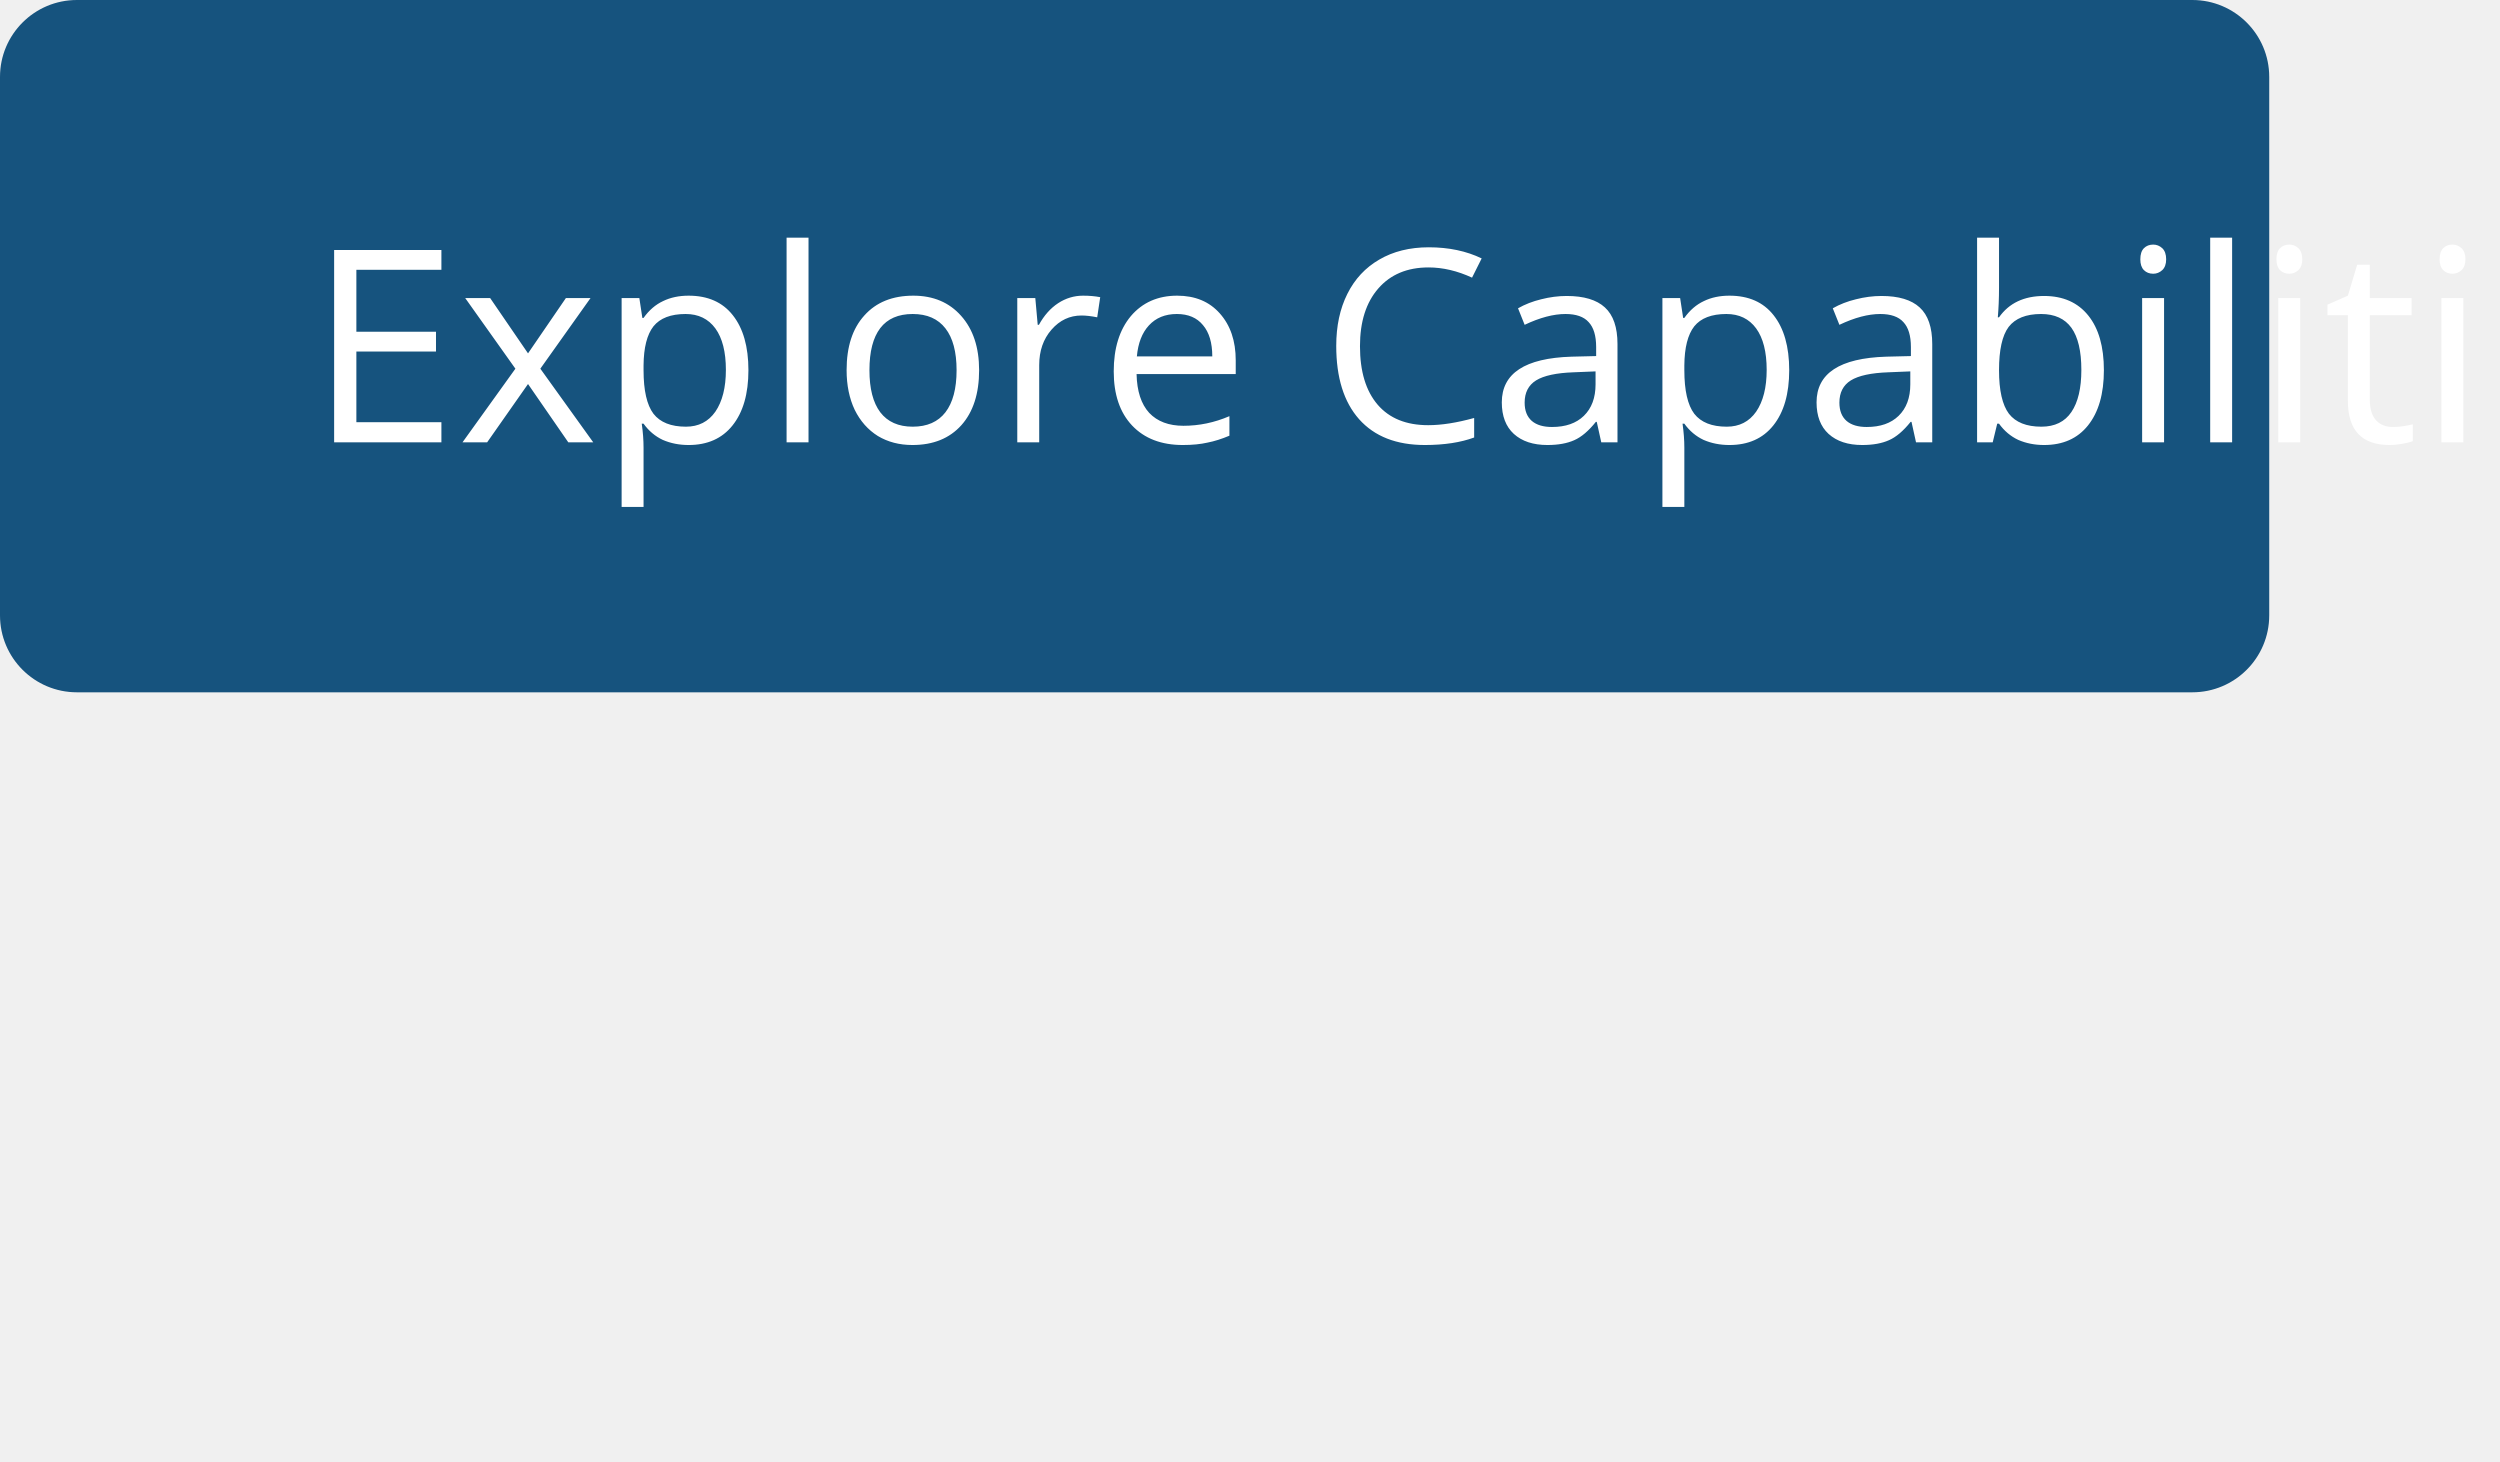
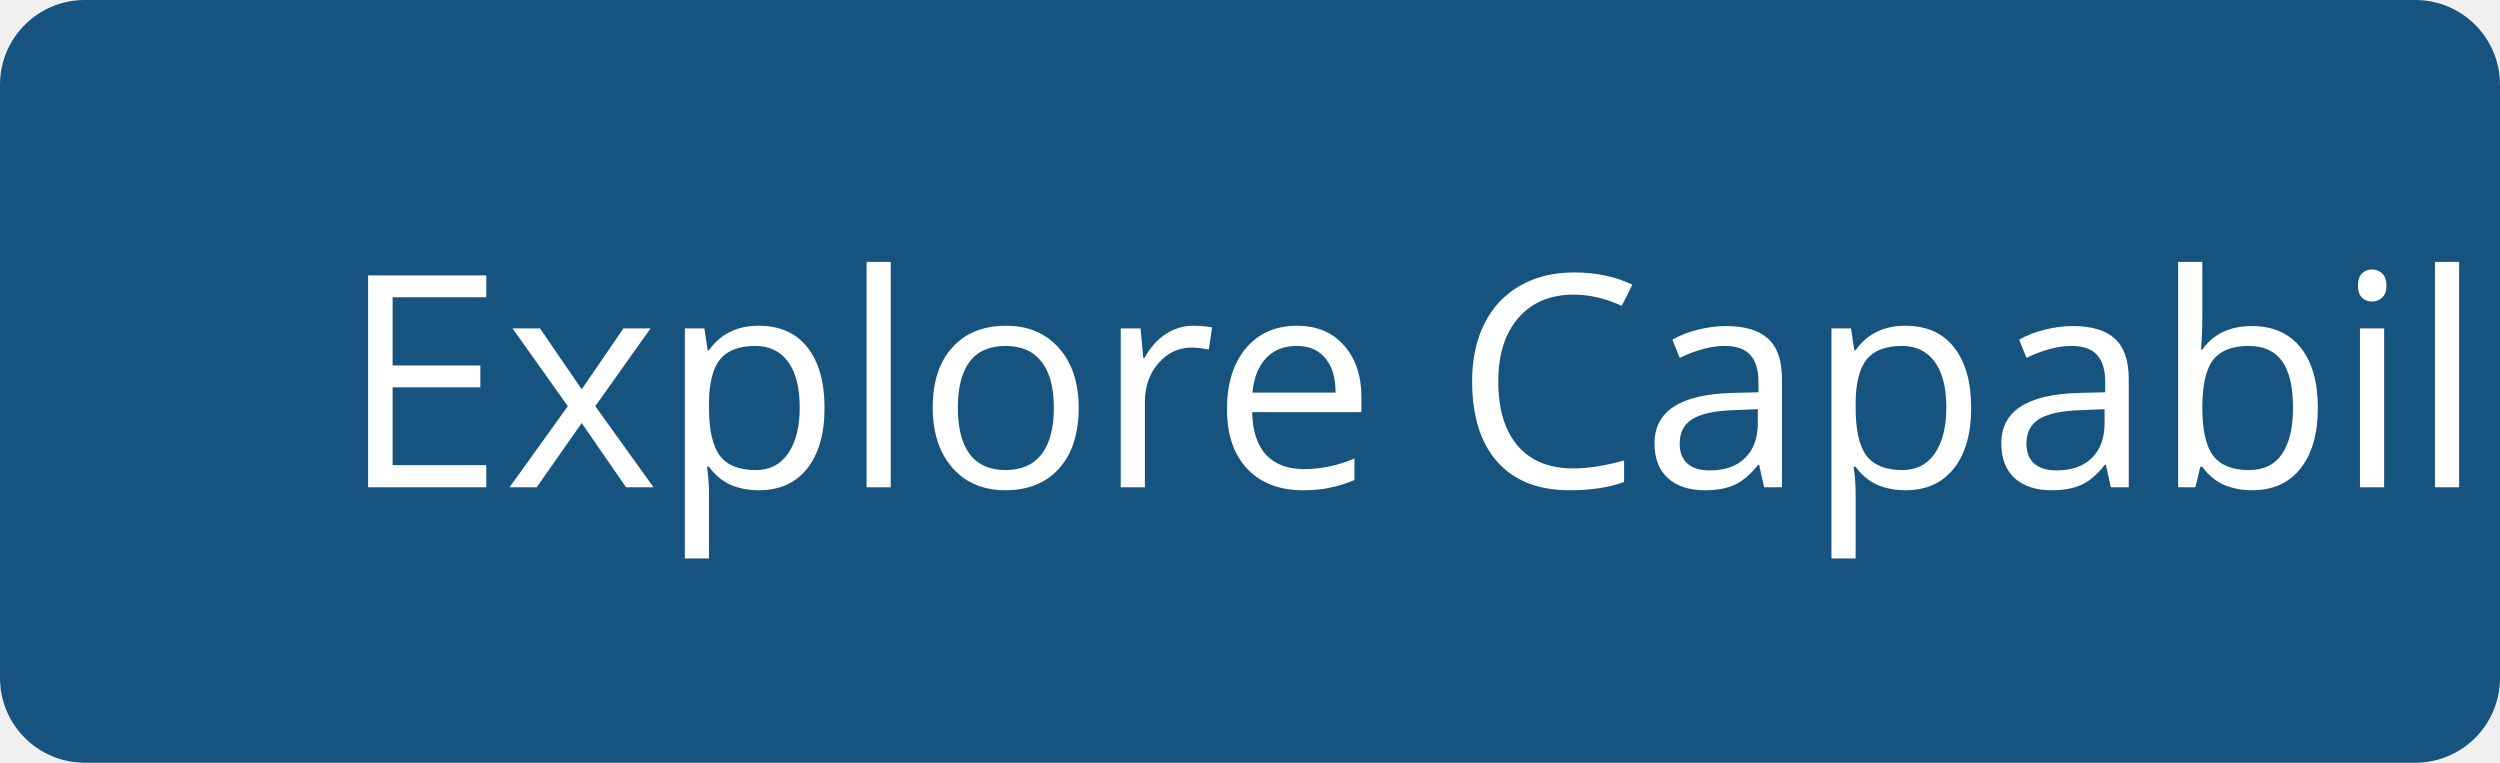
- <svg xmlns="http://www.w3.org/2000/svg" width="130" height="76" viewBox="0 0 130 76">
+ <svg xmlns="http://www.w3.org/2000/svg" width="118" height="36" viewBox="0 0 118 36">
  <g transform="translate(0 0)">
    <rect width="118" height="36" rx="4" transform="translate(0 0)" fill="#16537e" />
    <text transform="translate(16 23)" fill="white" font-size="14" font-family="Open Sans-Medium,Open Sans">
      <tspan x="0" y="0">Explore Capabilities</tspan>
    </text>
  </g>
</svg>
